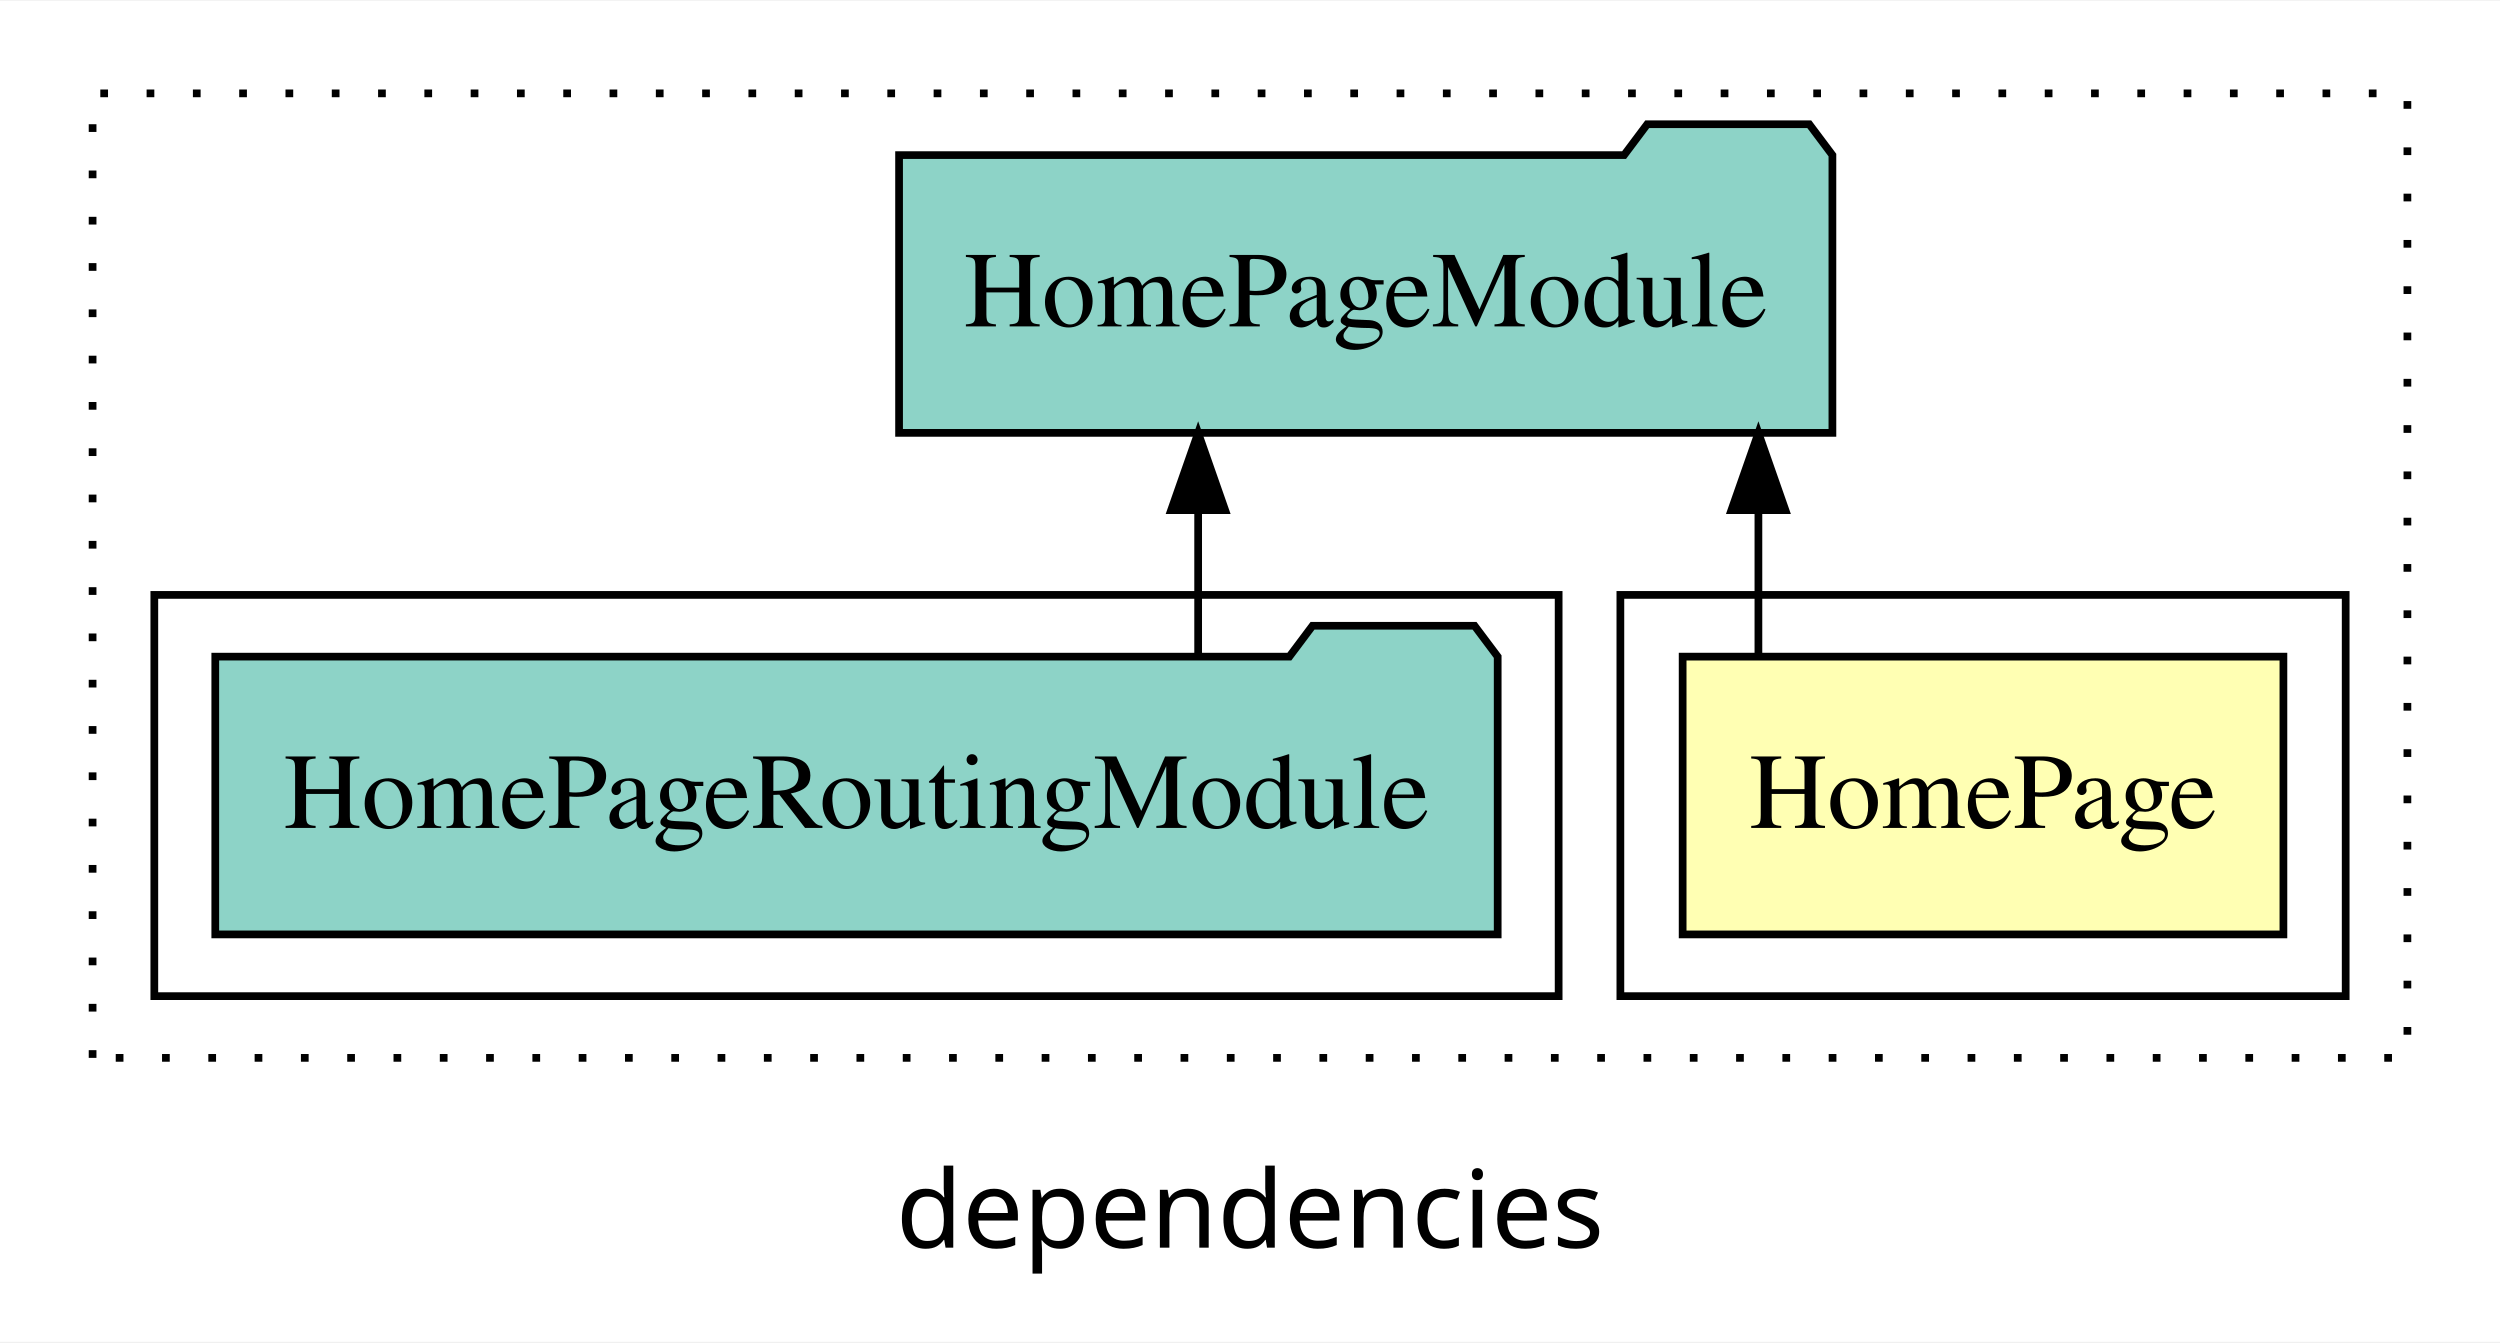
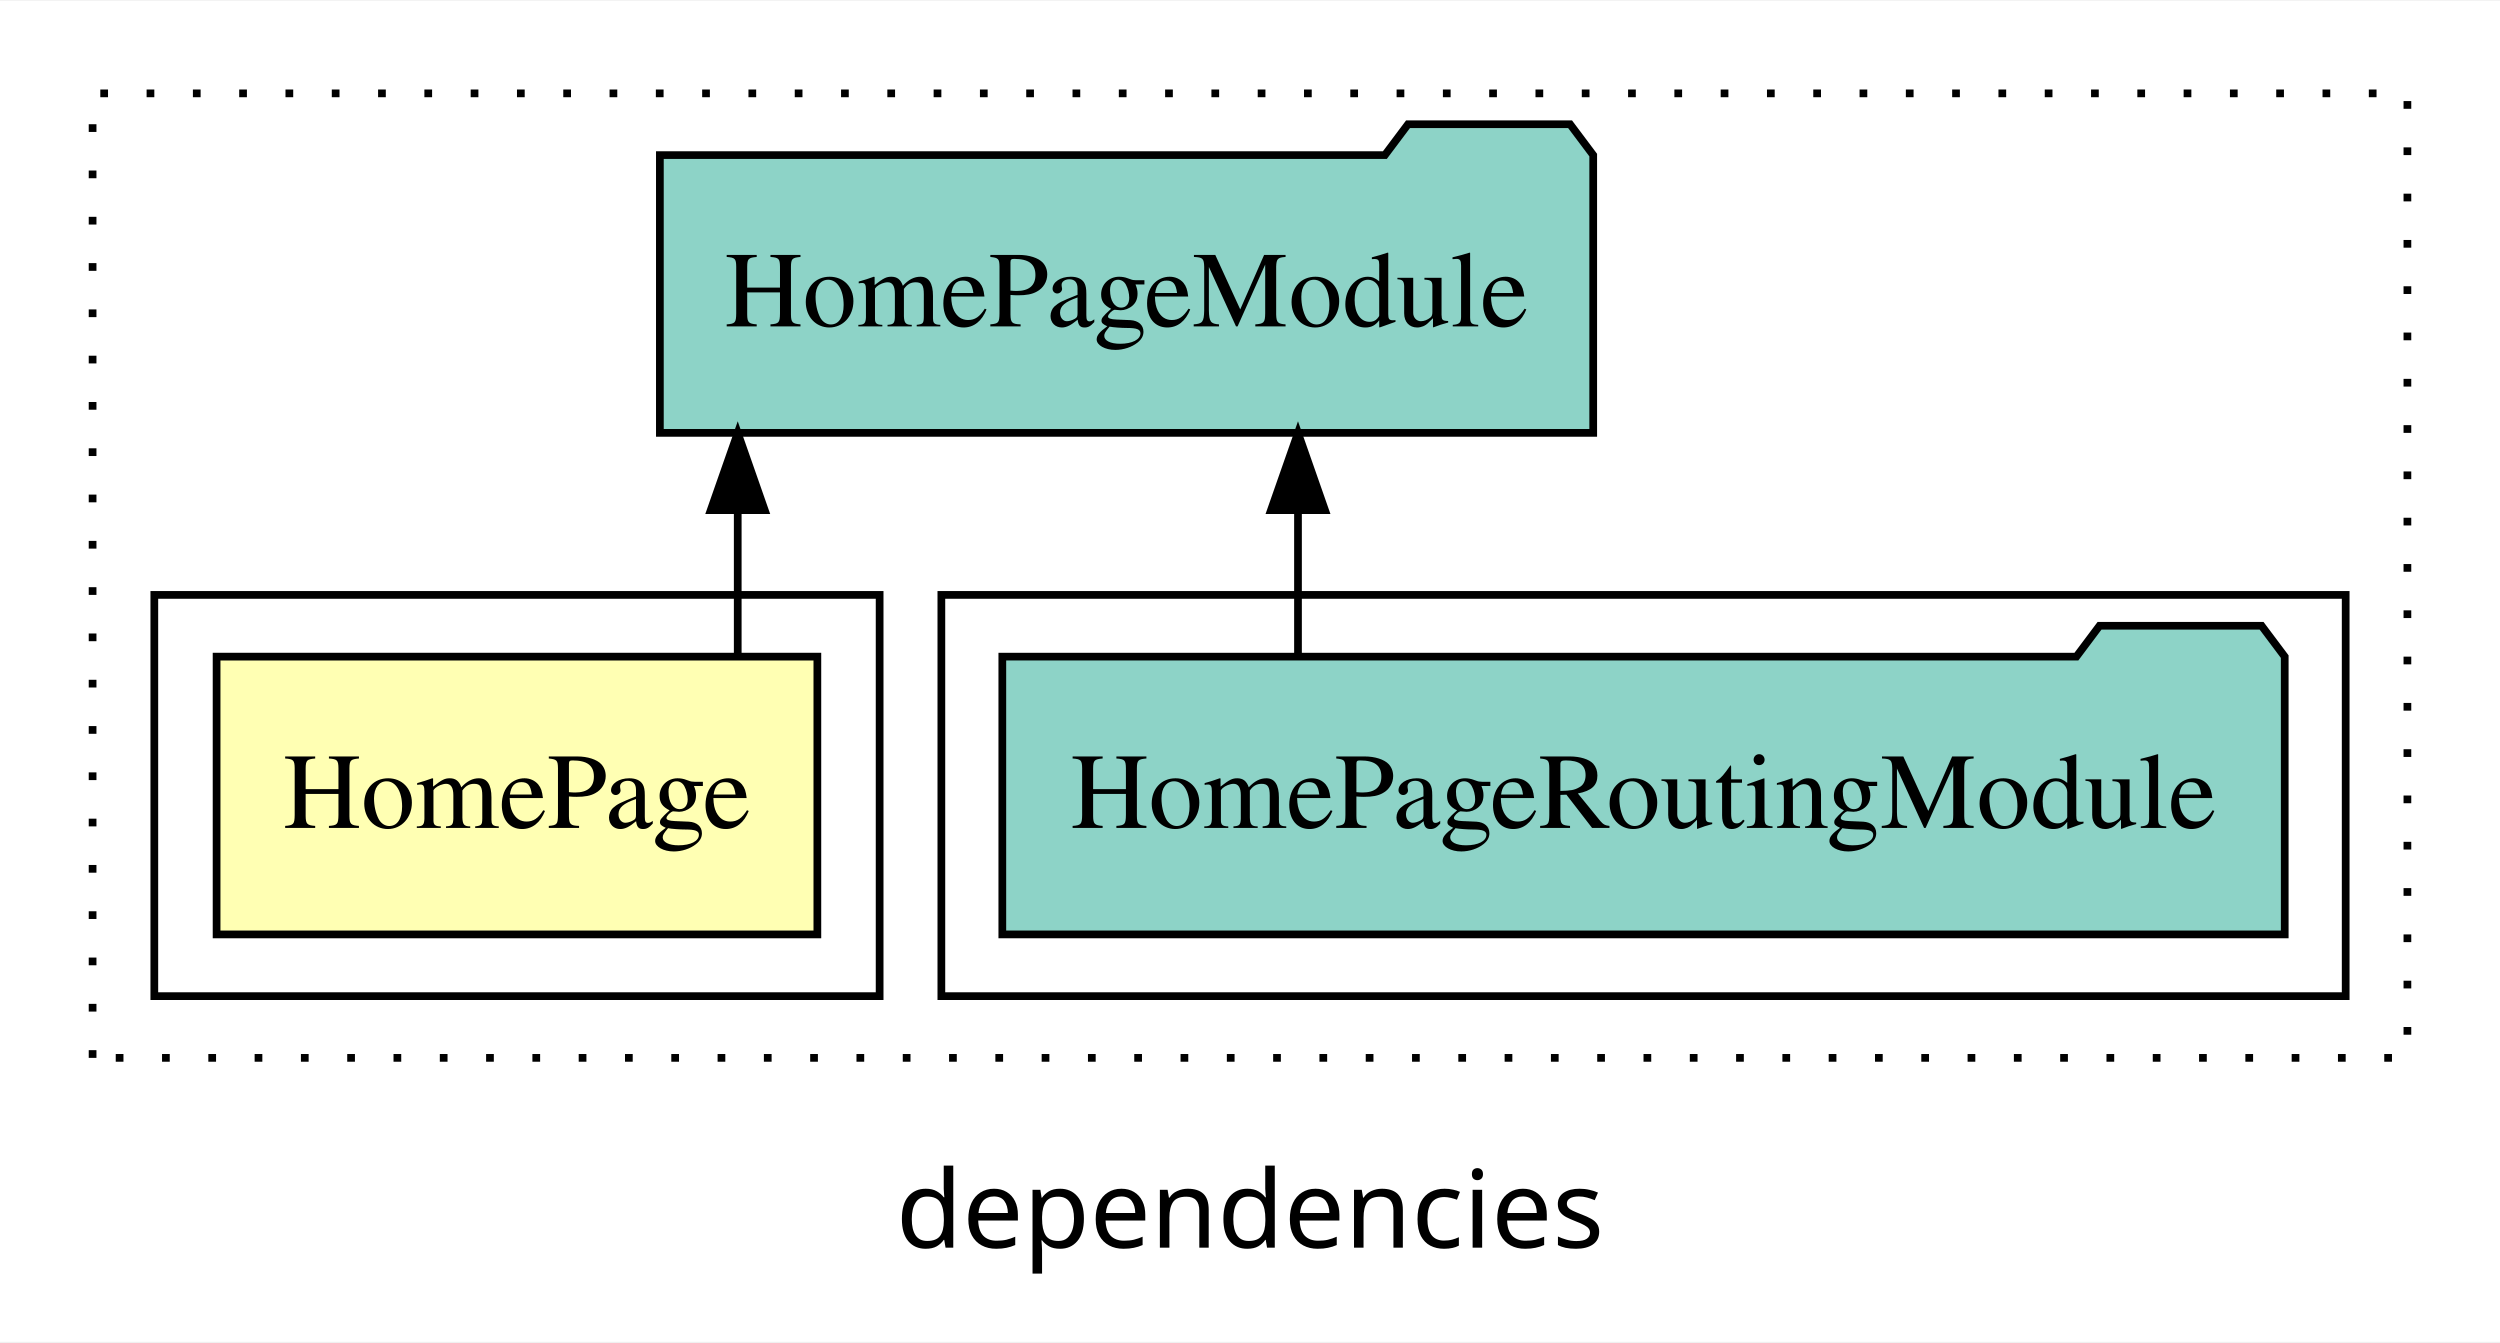
<svg xmlns="http://www.w3.org/2000/svg" width="324pt" height="174pt" viewBox="0.00 0.00 324.00 173.80">
  <g id="graph0" class="graph" transform="scale(1 1) rotate(0) translate(4 169.8)">
    <polygon fill="white" stroke="transparent" points="-4,4 -4,-169.8 320,-169.8 320,4 -4,4" />
    <text text-anchor="middle" x="158" y="-8.2" font-family="sans-serif" font-size="14.00">dependencies</text>
    <g id="clust1" class="cluster">
      <polygon fill="none" stroke="black" stroke-dasharray="1,5" points="8,-32.8 8,-157.8 308,-157.8 308,-32.8 8,-32.8" />
    </g>
+     <g id="clust4" class="cluster">
+       <polygon fill="none" stroke="black" points="118,-40.8 118,-92.8 300,-92.8 300,-40.8 118,-40.8" />
+     </g>
    <g id="clust2" class="cluster">
-       <polygon fill="none" stroke="black" points="206,-40.8 206,-92.8 300,-92.8 300,-40.8 206,-40.8" />
-     </g>
-     <g id="clust4" class="cluster">
-       <polygon fill="none" stroke="black" points="16,-40.8 16,-92.8 198,-92.8 198,-40.8 16,-40.8" />
+       <polygon fill="none" stroke="black" points="16,-40.8 16,-92.8 110,-92.8 110,-40.8 16,-40.8" />
    </g>
    <g id="node1" class="node">
-       <polygon fill="#ffffb3" stroke="black" points="291.93,-84.8 214.07,-84.8 214.07,-48.8 291.93,-48.8 291.93,-84.8" />
-       <text text-anchor="middle" x="253" y="-62.6" font-family="Times,serif" font-size="14.00">HomePage</text>
+       <polygon fill="#ffffb3" stroke="black" points="101.93,-84.8 24.07,-84.8 24.07,-48.8 101.93,-48.8 101.93,-84.8" />
+       <text text-anchor="middle" x="63" y="-62.6" font-family="Times,serif" font-size="14.00">HomePage</text>
    </g>
    <g id="node2" class="node">
-       <polygon fill="#8dd3c7" stroke="black" points="233.48,-149.8 230.48,-153.8 209.48,-153.8 206.48,-149.8 112.52,-149.8 112.52,-113.8 233.48,-113.8 233.48,-149.8" />
-       <text text-anchor="middle" x="173" y="-127.6" font-family="Times,serif" font-size="14.00">HomePageModule</text>
+       <polygon fill="#8dd3c7" stroke="black" points="202.48,-149.8 199.48,-153.8 178.48,-153.8 175.48,-149.8 81.52,-149.8 81.52,-113.8 202.48,-113.8 202.48,-149.8" />
+       <text text-anchor="middle" x="142" y="-127.6" font-family="Times,serif" font-size="14.00">HomePageModule</text>
    </g>
    <g id="edge1" class="edge">
-       <path fill="none" stroke="black" d="M223.89,-84.91C223.89,-84.91 223.89,-103.79 223.89,-103.79" />
-       <polygon fill="black" stroke="black" points="220.39,-103.79 223.89,-113.79 227.39,-103.79 220.39,-103.79" />
+       <path fill="none" stroke="black" d="M91.61,-84.91C91.61,-84.91 91.61,-103.79 91.61,-103.79" />
+       <polygon fill="black" stroke="black" points="88.11,-103.79 91.61,-113.79 95.11,-103.79 88.11,-103.79" />
    </g>
    <g id="node3" class="node">
-       <polygon fill="#8dd3c7" stroke="black" points="190.1,-84.8 187.1,-88.8 166.1,-88.8 163.1,-84.8 23.9,-84.8 23.9,-48.8 190.1,-48.8 190.1,-84.8" />
-       <text text-anchor="middle" x="107" y="-62.6" font-family="Times,serif" font-size="14.00">HomePageRoutingModule</text>
+       <polygon fill="#8dd3c7" stroke="black" points="292.1,-84.8 289.1,-88.8 268.1,-88.8 265.1,-84.8 125.9,-84.8 125.9,-48.8 292.1,-48.8 292.1,-84.8" />
+       <text text-anchor="middle" x="209" y="-62.6" font-family="Times,serif" font-size="14.00">HomePageRoutingModule</text>
    </g>
    <g id="edge2" class="edge">
-       <path fill="none" stroke="black" d="M151.28,-84.91C151.28,-84.91 151.28,-103.79 151.28,-103.79" />
-       <polygon fill="black" stroke="black" points="147.78,-103.79 151.28,-113.79 154.78,-103.79 147.78,-103.79" />
+       <path fill="none" stroke="black" d="M164.22,-84.91C164.22,-84.91 164.22,-103.79 164.22,-103.79" />
+       <polygon fill="black" stroke="black" points="160.72,-103.79 164.22,-113.79 167.72,-103.79 160.72,-103.79" />
    </g>
  </g>
</svg>
